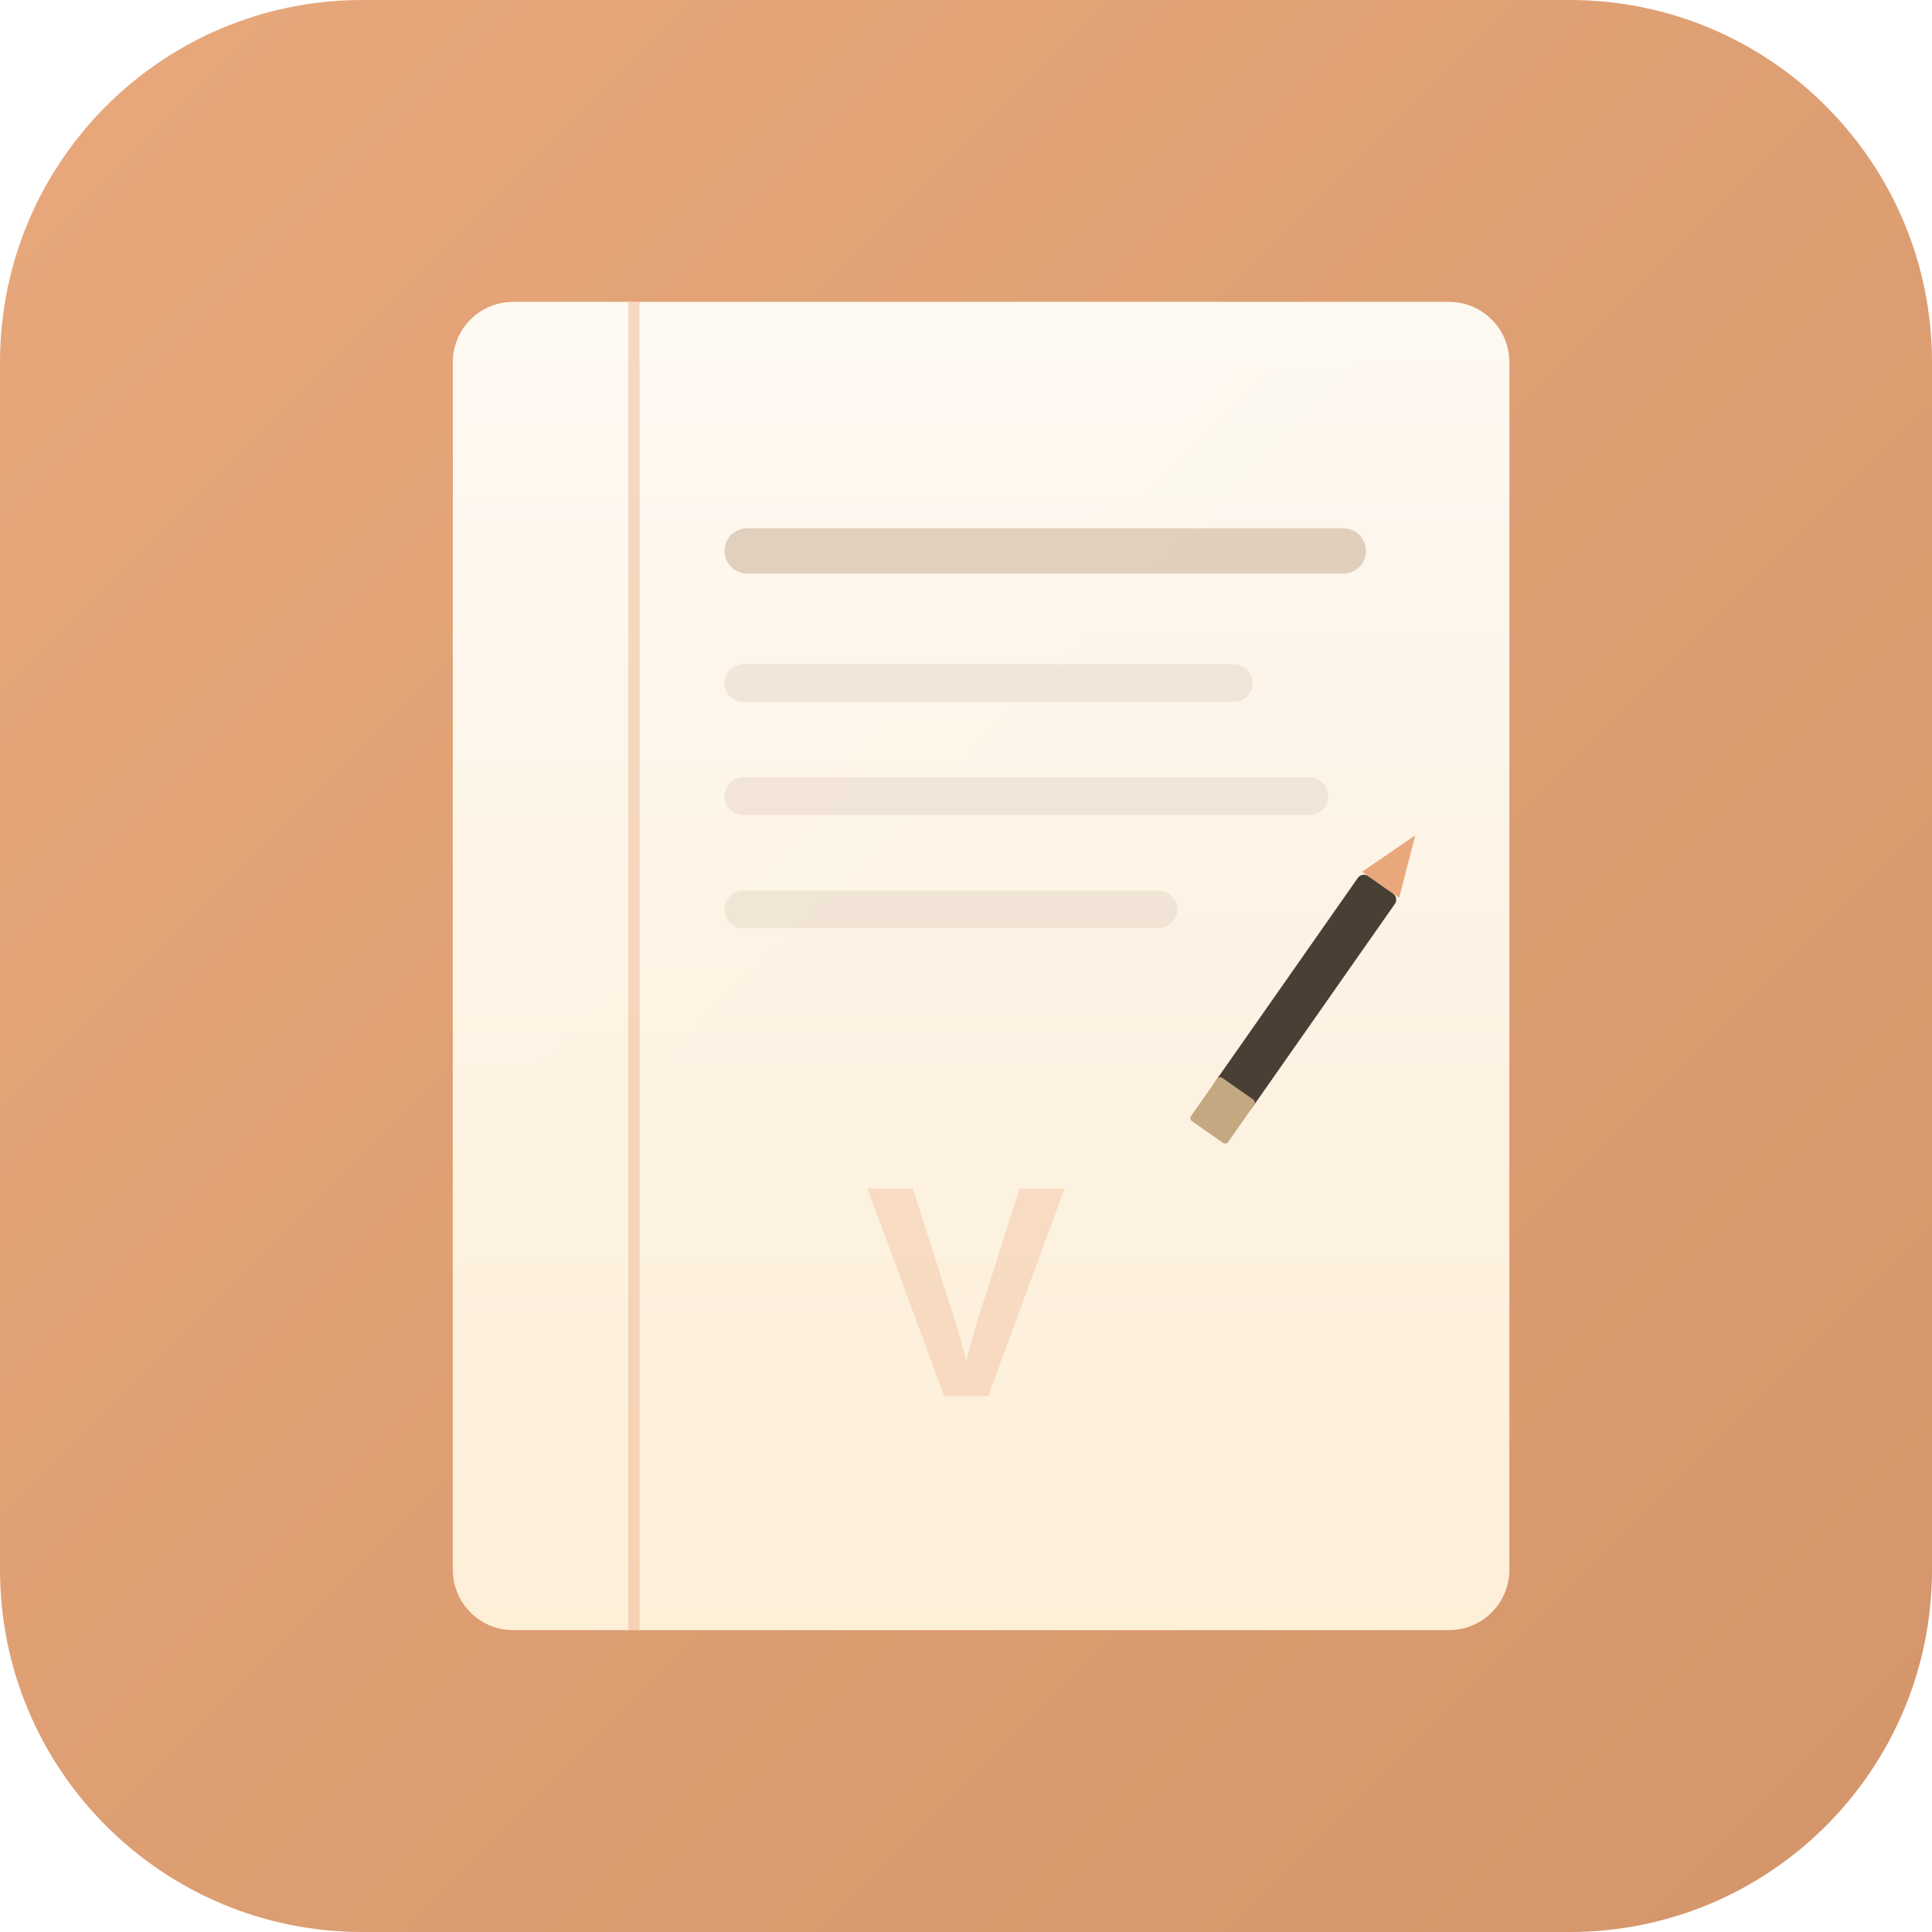
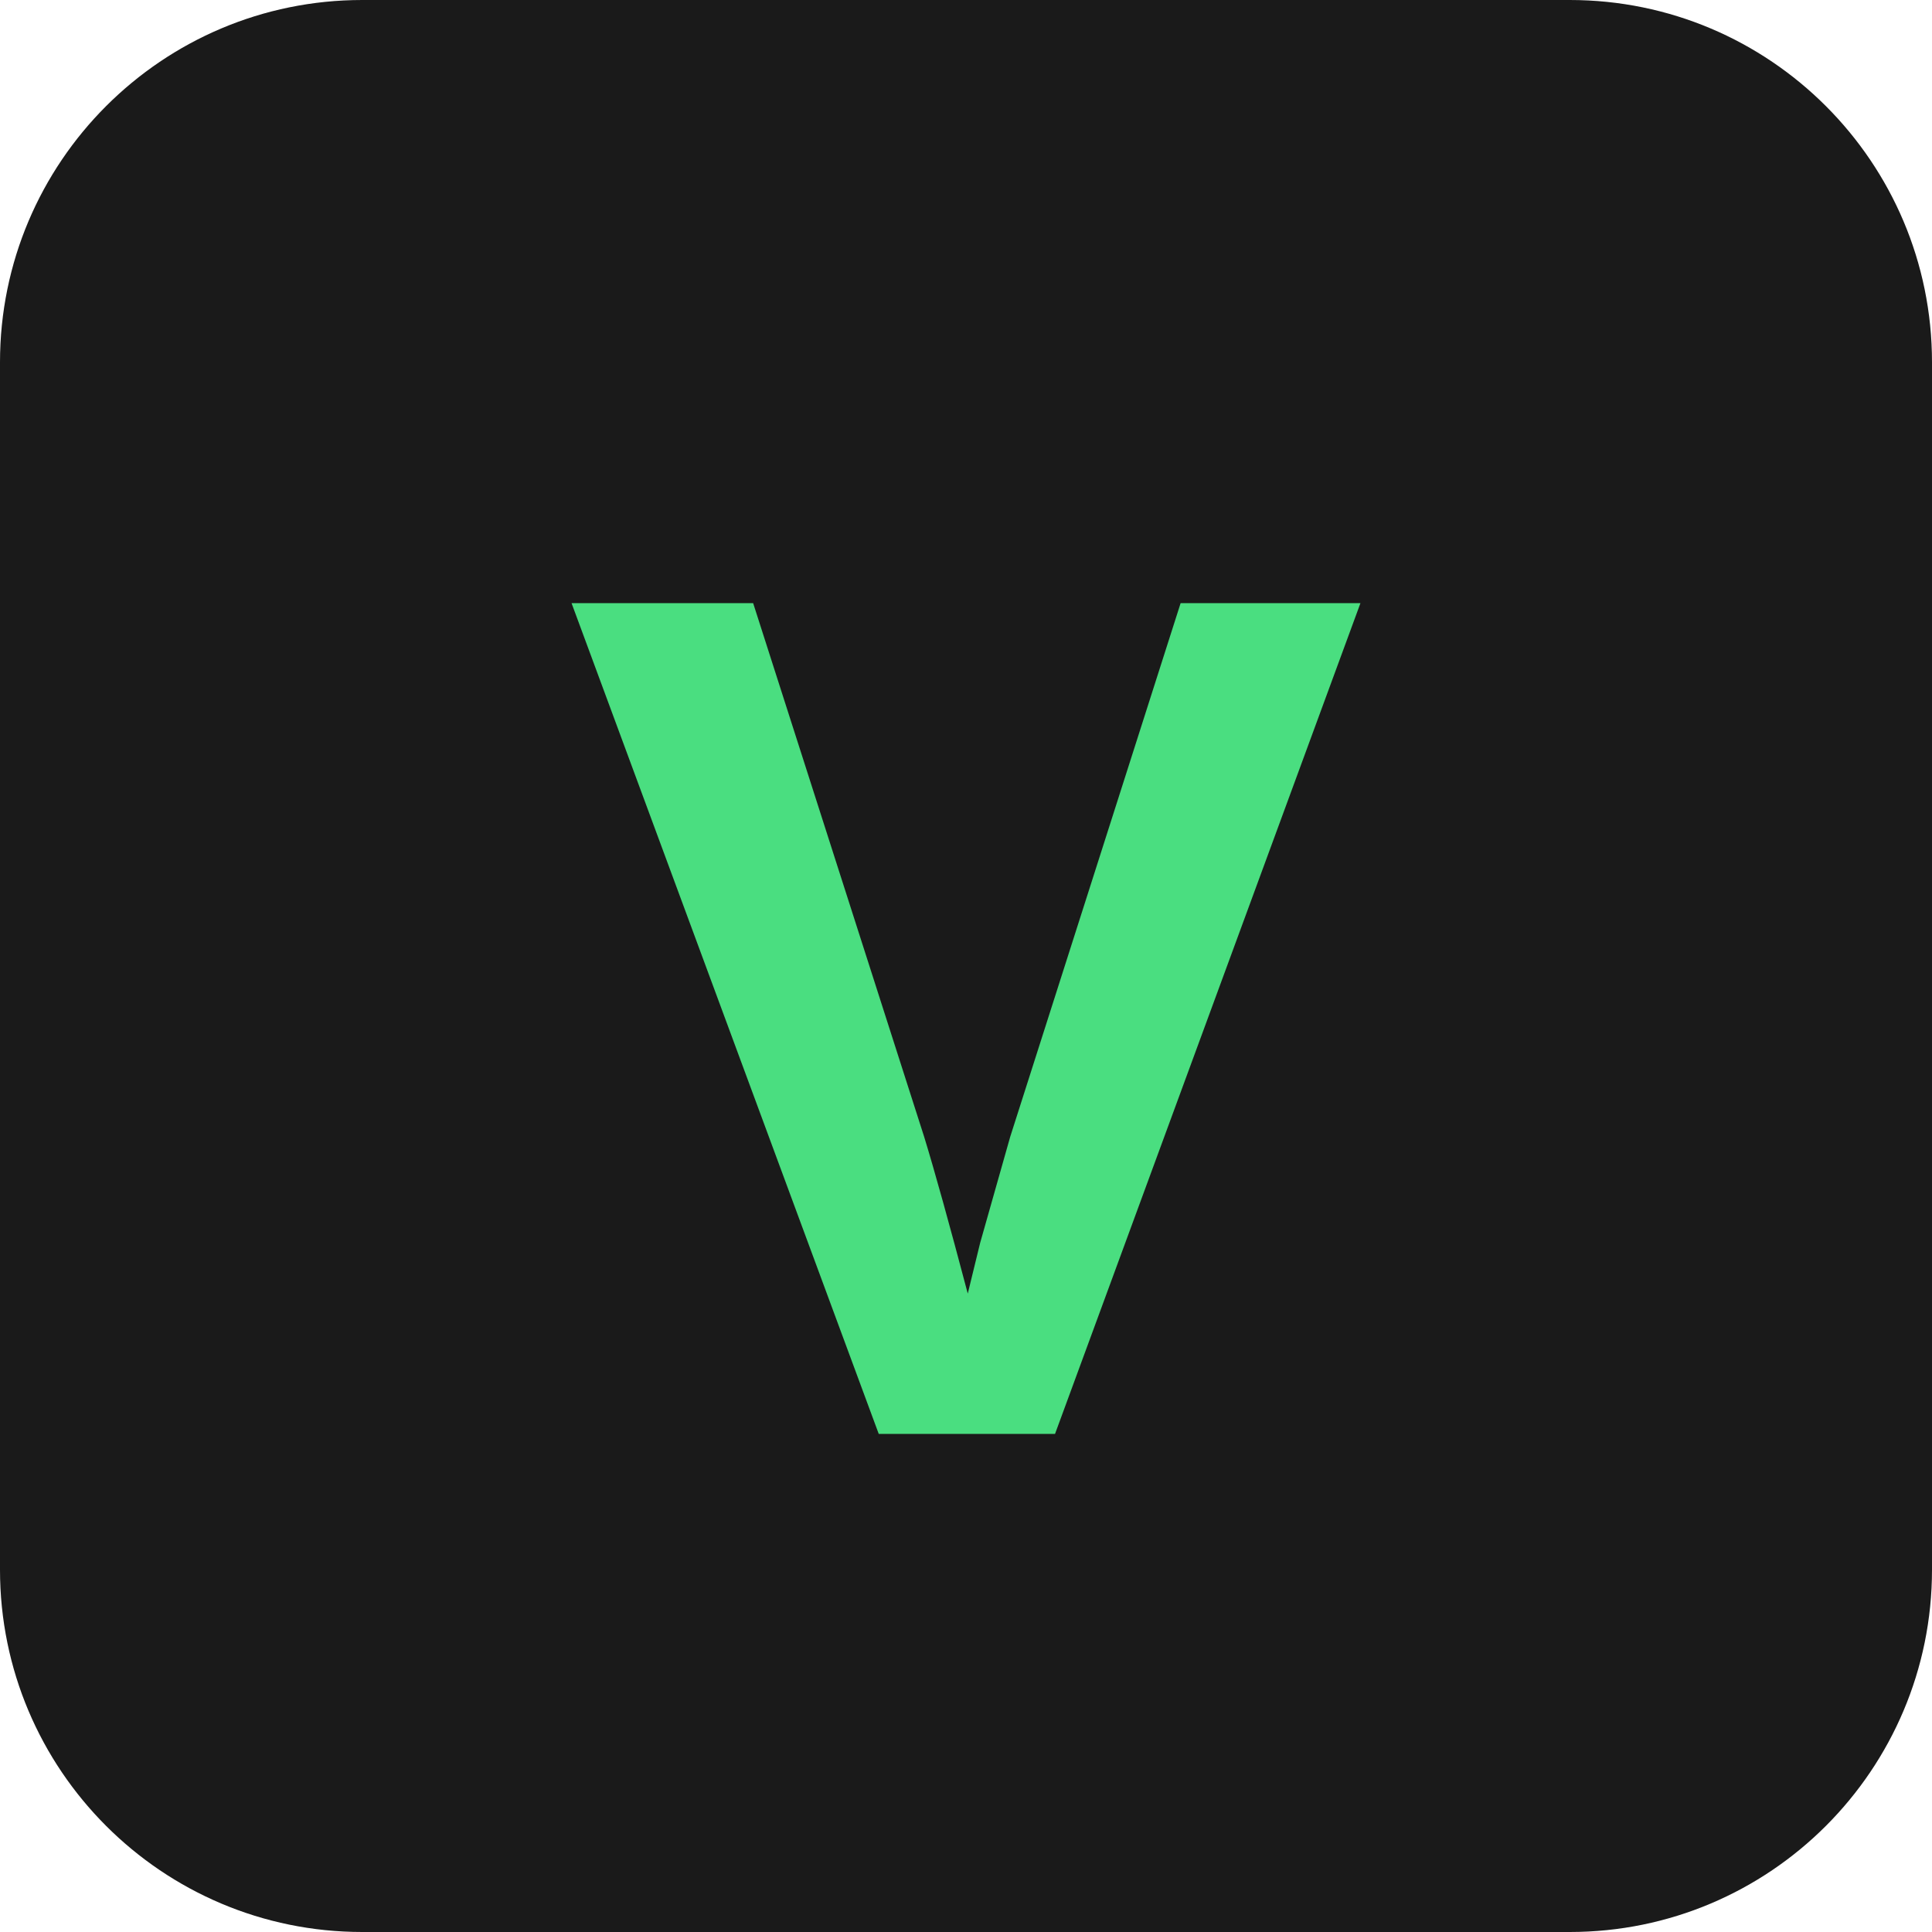
<svg xmlns="http://www.w3.org/2000/svg" viewBox="0 0 512 512">
-   <defs>
-     <linearGradient id="bg" x1="0%" y1="0%" x2="100%" y2="100%">
-       <stop offset="0%" style="stop-color:#E8A87C" />
-       <stop offset="100%" style="stop-color:#D4956A" />
-     </linearGradient>
-     <linearGradient id="page" x1="0%" y1="0%" x2="0%" y2="100%">
-       <stop offset="0%" style="stop-color:#FFFDF8" />
-       <stop offset="100%" style="stop-color:#FFF3DD" />
-     </linearGradient>
-   </defs>
-   <rect width="512" height="512" rx="96" fill="url(#bg)" />
-   <rect x="120" y="80" width="280" height="352" rx="16" fill="url(#page)" opacity="0.95" />
-   <line x1="168" y1="80" x2="168" y2="432" stroke="#E8A87C" stroke-width="3" opacity="0.4" />
-   <rect x="192" y="140" width="170" height="12" rx="6" fill="#D4BFA8" opacity="0.7" />
-   <rect x="192" y="176" width="140" height="10" rx="5" fill="#E5D6C5" opacity="0.5" />
-   <rect x="192" y="206" width="160" height="10" rx="5" fill="#E5D6C5" opacity="0.5" />
-   <rect x="192" y="236" width="120" height="10" rx="5" fill="#E5D6C5" opacity="0.5" />
-   <text x="256" y="370" font-family="Arial,sans-serif" font-weight="bold" font-size="80" fill="#E8A87C" text-anchor="middle" opacity="0.3">V</text>
-   <g transform="translate(320,300) rotate(35)">
-     <rect x="-6" y="-80" width="12" height="70" rx="2" fill="#4A3F35" />
-     <polygon points="-6,-80 6,-80 0,-96" fill="#E8A87C" />
-     <rect x="-6" y="-14" width="12" height="14" rx="1" fill="#C4A882" />
-   </g>
+   <rect width="512" height="512" rx="96" fill="#1a1a1a" />
+   <text x="256" y="380" font-family="Arial,sans-serif" font-weight="bold" font-size="320" fill="#4ade80" text-anchor="middle">V</text>
</svg>
